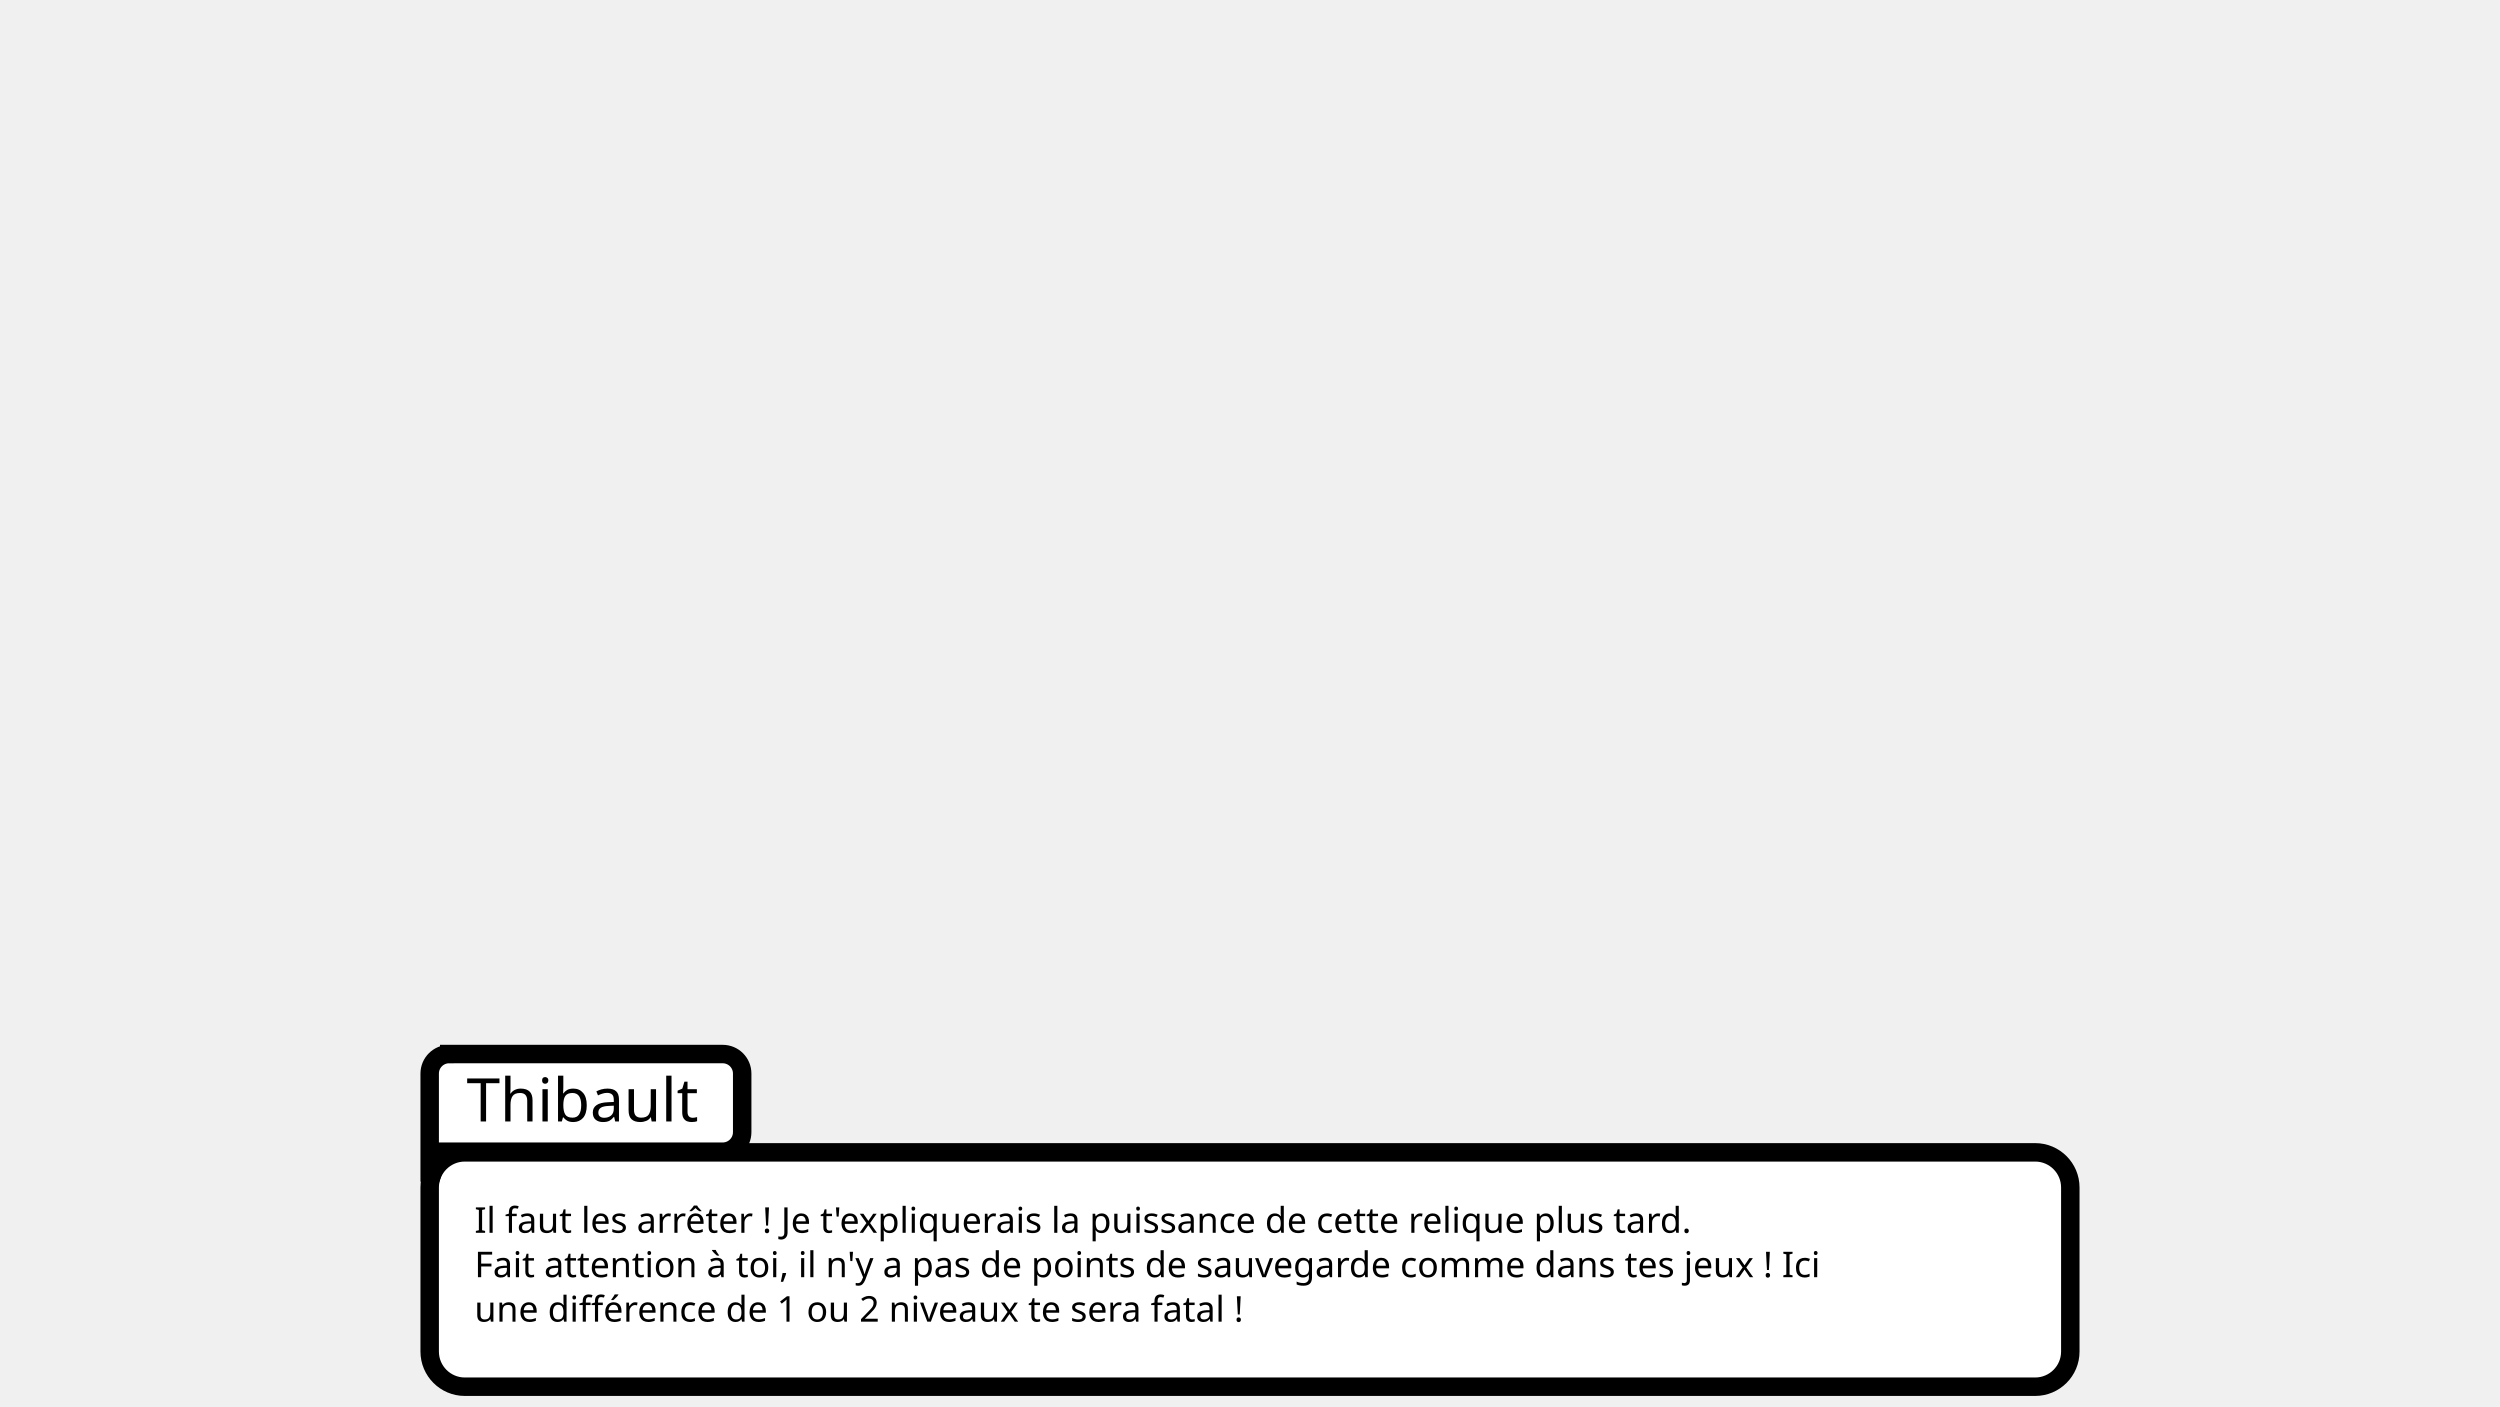
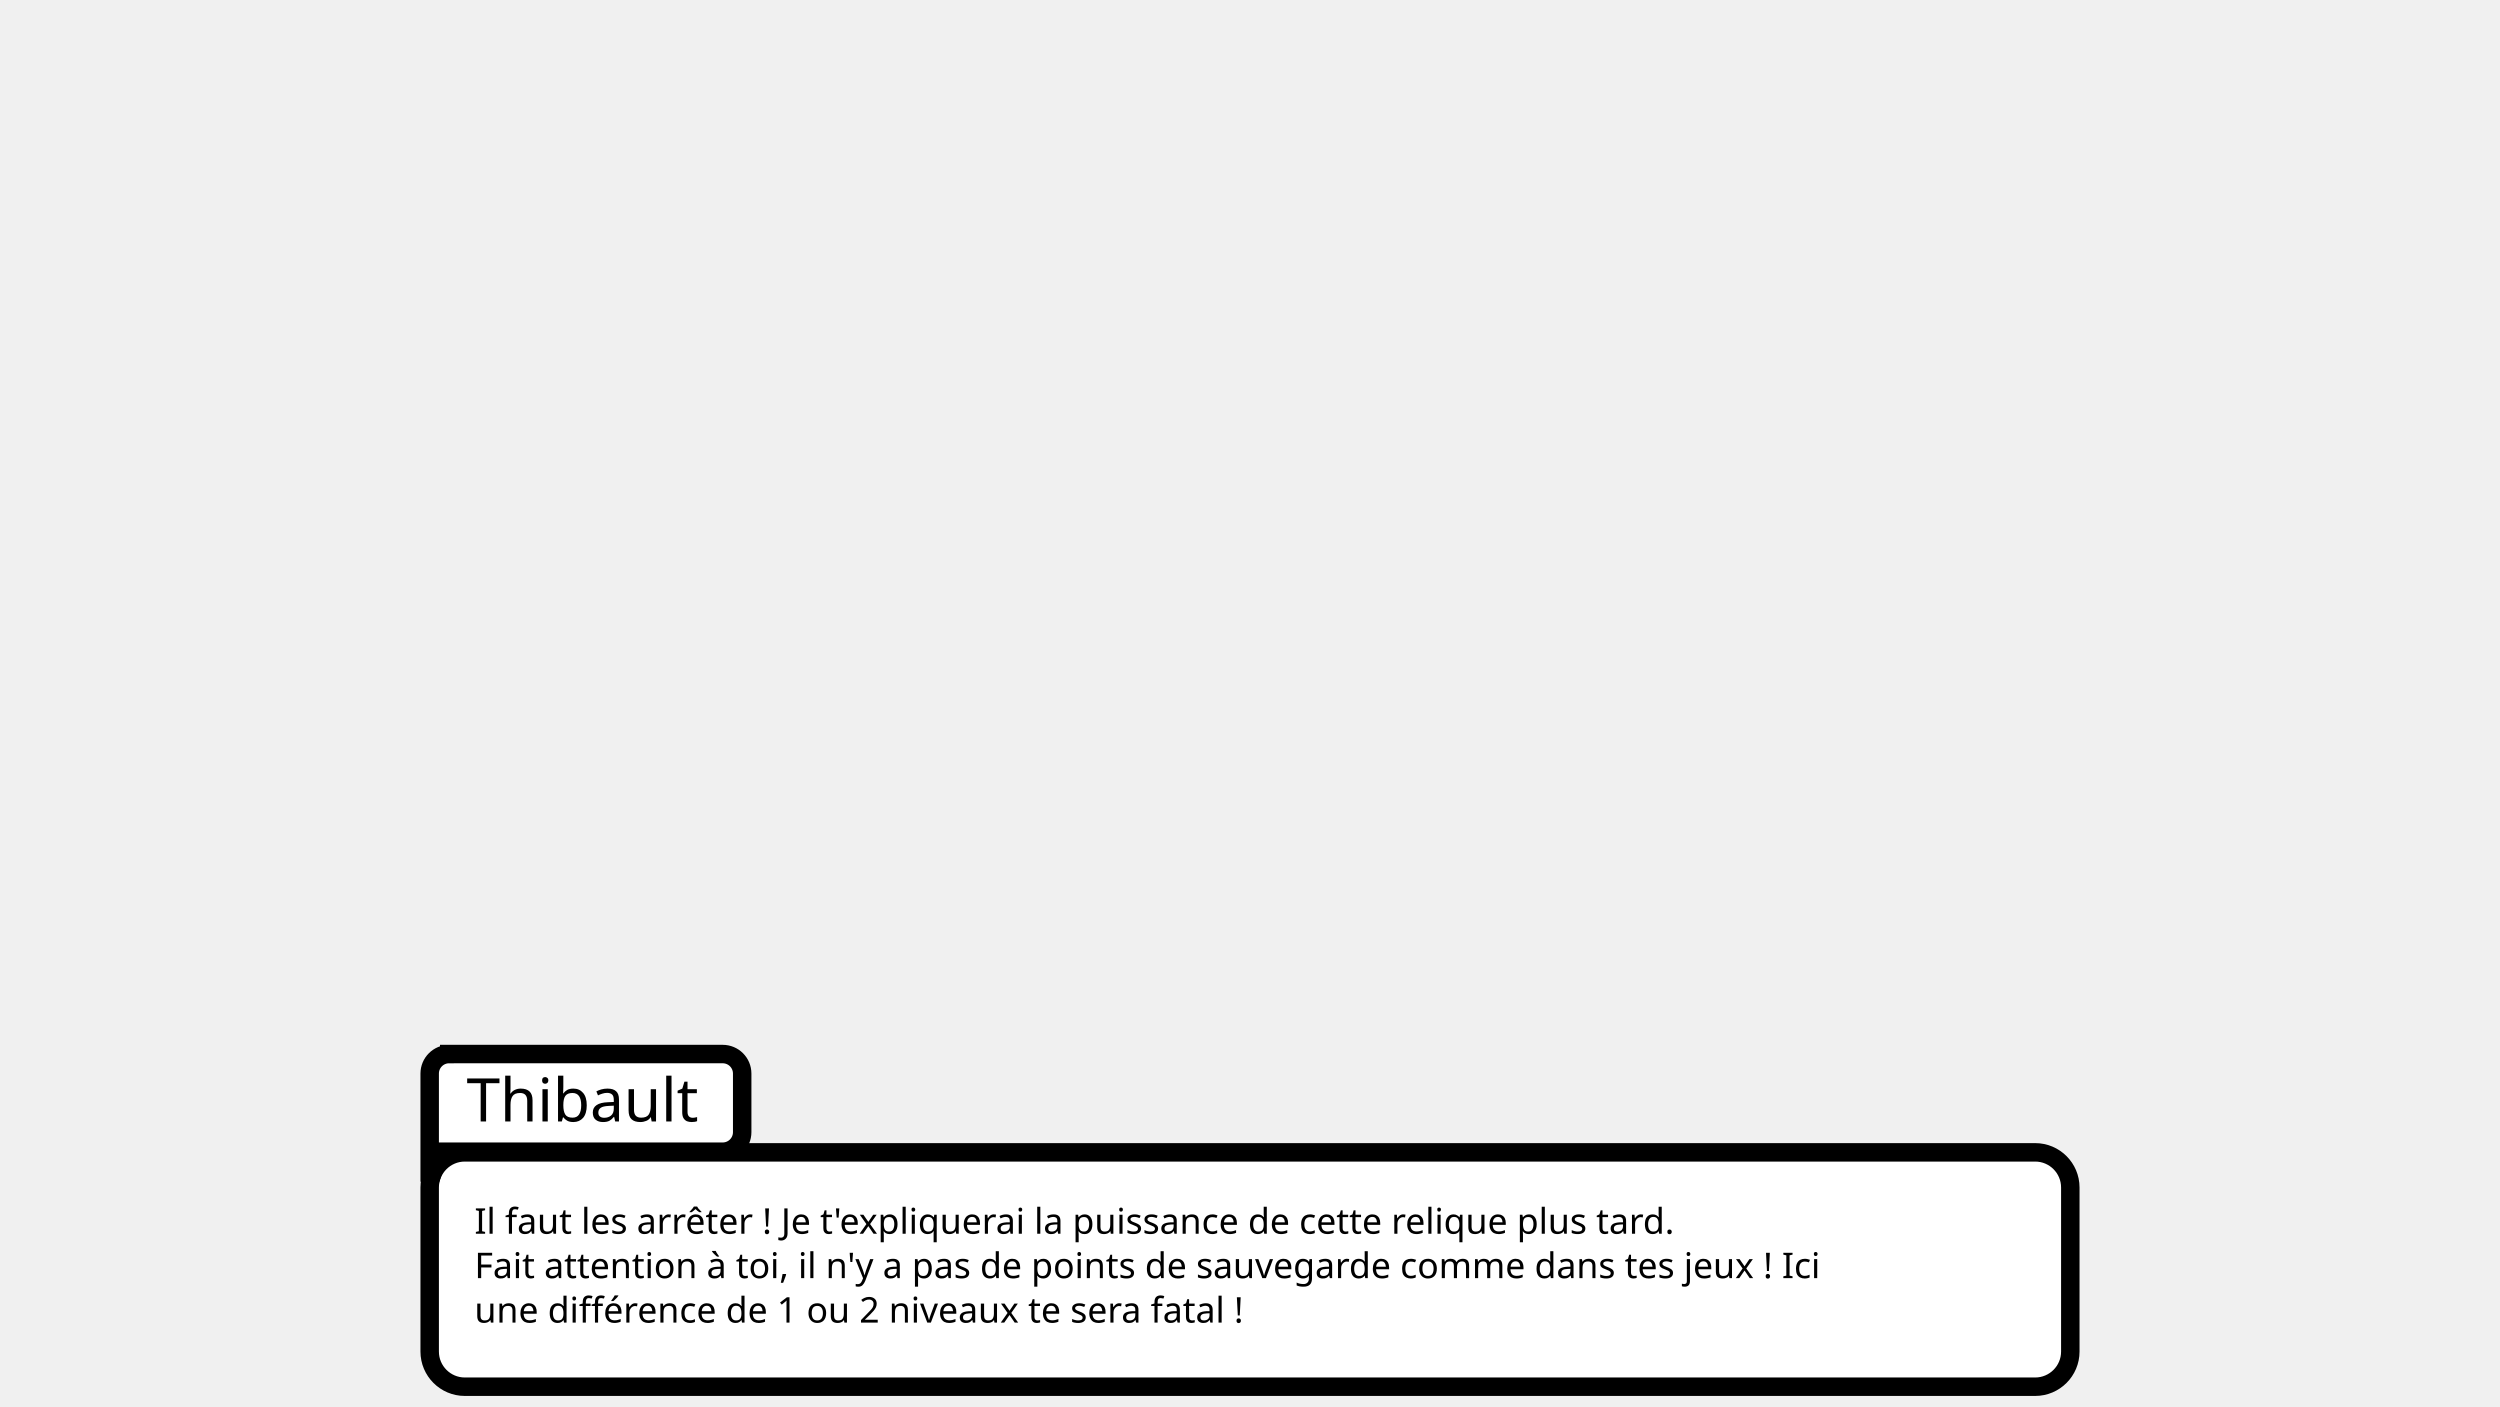
<svg xmlns="http://www.w3.org/2000/svg" width="1280" height="720" viewBox="0 0 338.667 190.5" version="1.1" id="svg8">
  <defs id="defs2" />
  <g id="layer1" transform="translate(0,-106.5)" style="display:none">
    <rect style="opacity:1;fill:#333333;fill-opacity:1;stroke:none;stroke-width:5.292;stroke-linecap:round;stroke-miterlimit:4;stroke-dasharray:none;stroke-opacity:1" id="rect1380" width="338.667" height="190.5" x="0" y="106.5" />
  </g>
  <g id="layer2" style="display:none">
    <g id="g1728">
      <rect ry="4.762" y="156.104" x="58.208" height="31.75" width="222.25" id="rect1382" style="opacity:1;fill:#ffffff;fill-opacity:1;stroke:#000000;stroke-width:2.5;stroke-linecap:round;stroke-miterlimit:4;stroke-dasharray:none;stroke-opacity:1" />
      <path id="rect1424" d="m 60.854,142.788 h 37.042 c 1.466,0 2.646,1.18 2.646,2.646 v 7.937 c 0,1.466 -1.18,2.646 -2.646,2.646 H 59.531 l -1.323,4.056 -5e-6,-6.701 v -7.937 c 0,-1.466 1.18,-2.646 2.646,-2.646 z" style="opacity:1;fill:#ffffff;fill-opacity:1;stroke:#000000;stroke-width:2.5;stroke-linecap:round;stroke-miterlimit:4;stroke-dasharray:none;stroke-opacity:1" />
    </g>
    <flowRoot transform="matrix(0.1470059,0,0,0.1470059,26.52985,69.88338)" xml:space="preserve" id="flowRoot1386-2" style="font-style:normal;font-weight:normal;font-size:40px;line-height:1.25;font-family:sans-serif;letter-spacing:0px;word-spacing:0px;fill:#000000;fill-opacity:1;stroke:none">
      <flowRegion id="flowRegion1388-5">
        <rect id="rect1390-4" width="1451.339" height="184.492" x="240" y="600" />
      </flowRegion>
      <flowPara id="flowPara1722">Tu dois sûrement te demander comment tout cela est arrivé...</flowPara>
    </flowRoot>
    <text xml:space="preserve" style="font-style:normal;font-weight:normal;font-size:8.514px;line-height:1.25;font-family:sans-serif;letter-spacing:0px;word-spacing:0px;fill:#000000;fill-opacity:1;stroke:none;stroke-width:0.213" x="61.055" y="152.181" id="text1428">
      <tspan id="tspan1426" x="61.055" y="152.181" style="stroke-width:0.213">Thibault</tspan>
    </text>
  </g>
  <g id="layer4" style="display:none">
    <g transform="translate(1.2715658e-5,-5.0862631e-6)" id="g1728-5">
      <rect ry="4.762" y="156.104" x="58.208" height="31.75" width="222.25" id="rect1382-6" style="opacity:1;fill:#ffffff;fill-opacity:1;stroke:#000000;stroke-width:2.5;stroke-linecap:round;stroke-miterlimit:4;stroke-dasharray:none;stroke-opacity:1" />
      <path id="rect1424-6" d="m 60.854,142.788 h 37.042 c 1.466,0 2.646,1.18 2.646,2.646 v 7.937 c 0,1.466 -1.18,2.646 -2.646,2.646 H 59.531 l -1.323,4.056 -5e-6,-6.701 v -7.937 c 0,-1.466 1.18,-2.646 2.646,-2.646 z" style="opacity:1;fill:#ffffff;fill-opacity:1;stroke:#000000;stroke-width:2.5;stroke-linecap:round;stroke-miterlimit:4;stroke-dasharray:none;stroke-opacity:1" />
    </g>
    <flowRoot transform="matrix(0.1470059,0,0,0.1470059,26.52986,69.88337)" xml:space="preserve" id="flowRoot1386-2-6" style="font-style:normal;font-weight:normal;font-size:40px;line-height:1.25;font-family:sans-serif;letter-spacing:0px;word-spacing:0px;fill:#000000;fill-opacity:1;stroke:none">
      <flowRegion id="flowRegion1388-5-5">
        <rect id="rect1390-4-1" width="1469.337" height="220.488" x="240" y="600" />
      </flowRegion>
      <flowPara id="flowPara1837">C'est vrai... comment tout cela a bien pu commencer ? Ah oui... je participais au Grand Raid avec mon ami Thibault, ma femme et lui avaient fini avant moi. Je devais les rejoindre à l'arrivée quand tout à coup...</flowPara>
    </flowRoot>
    <text xml:space="preserve" style="font-style:normal;font-weight:normal;font-size:8.514px;line-height:1.25;font-family:sans-serif;letter-spacing:0px;word-spacing:0px;fill:#000000;fill-opacity:1;stroke:none;stroke-width:0.213" x="61.055" y="152.181" id="text1428-3">
      <tspan id="tspan1426-0" x="61.055" y="152.181" style="stroke-width:0.213">Martin</tspan>
    </text>
  </g>
  <g id="layer5" style="display:none">
    <rect style="opacity:1;fill:#ffffff;fill-opacity:1;stroke:#000000;stroke-width:2.5;stroke-linecap:round;stroke-miterlimit:4;stroke-dasharray:none;stroke-opacity:1" id="rect1382-6-4" width="222.25" height="31.75" x="58.208" y="156.104" ry="4.762" />
    <path style="opacity:1;fill:#ffffff;fill-opacity:1;stroke:#000000;stroke-width:2.5;stroke-linecap:round;stroke-miterlimit:4;stroke-dasharray:none;stroke-opacity:1" d="m 60.854,142.788 h 37.042 c 1.466,0 2.646,1.18 2.646,2.646 v 7.937 c 0,1.466 -1.18,2.646 -2.646,2.646 H 59.531 l -1.323,4.056 -5e-6,-6.701 v -7.937 c 0,-1.466 1.18,-2.646 2.646,-2.646 z" id="rect1424-6-3" />
    <text xml:space="preserve" style="font-style:normal;font-weight:normal;font-size:8.169px;line-height:1.25;font-family:sans-serif;letter-spacing:0px;word-spacing:0px;fill:#000000;fill-opacity:1;stroke:none;stroke-width:0.204" x="63.206" y="151.918" id="text1865">
      <tspan id="tspan1863" x="63.206" y="151.918" style="stroke-width:0.204">Thibault</tspan>
    </text>
    <flowRoot xml:space="preserve" id="flowRoot1879" style="font-style:normal;font-weight:normal;font-size:40px;line-height:1.25;font-family:sans-serif;letter-spacing:0px;word-spacing:0px;fill:#000000;fill-opacity:1;stroke:none" transform="scale(0.2645833)">
      <flowRegion id="flowRegion1881">
        <rect id="rect1883" width="60" height="50" x="560" y="590" />
      </flowRegion>
      <flowPara id="flowPara1885" />
    </flowRoot>
    <flowRoot xml:space="preserve" id="flowRoot1887" style="font-style:normal;font-weight:normal;font-size:40px;line-height:1.25;font-family:sans-serif;letter-spacing:0px;word-spacing:0px;fill:#000000;fill-opacity:1;stroke:none" transform="scale(0.2645833)">
      <flowRegion id="flowRegion1889">
        <rect id="rect1891" width="1120" height="320" x="20" y="20" />
      </flowRegion>
      <flowPara id="flowPara1893" />
    </flowRoot>
    <text xml:space="preserve" style="font-style:normal;font-weight:normal;font-size:4.818px;line-height:1.25;font-family:sans-serif;letter-spacing:0px;word-spacing:0px;fill:#000000;fill-opacity:1;stroke:none;stroke-width:0.12" x="62.943" y="164.462" id="text1897">
      <tspan x="62.943" y="164.462" style="stroke-width:0.12" id="tspan1899">Bon sang Martin ! La Réunion est prise en otage par une organisation Mauricienne </tspan>
-       <tspan x="62.943" y="170.485" style="stroke-width:0.12" id="tspan1903">nomée "Savate pei". Ils recherchent le pain bouchon d'or, celui de la Légende ! </tspan>
+       <tspan x="62.943" y="170.485" style="stroke-width:0.12" id="tspan1903">nommée "Savate pei". Ils recherchent le pain bouchon d'or, celui de la Légende ! </tspan>
      <tspan x="62.943" y="176.507" style="stroke-width:0.12" id="tspan1981">Ils ont emmené ta femme Agate avec eux. Normal, elle est une archéologue de </tspan>
      <tspan x="62.943" y="182.53" style="stroke-width:0.12" id="tspan1985">renommée internationale... un atout majeur pour eux !</tspan>
    </text>
    <flowRoot xml:space="preserve" id="flowRoot1909" style="font-style:normal;font-weight:normal;font-size:40px;line-height:1.25;font-family:sans-serif;letter-spacing:0px;word-spacing:0px;fill:#000000;fill-opacity:1;stroke:none" transform="scale(0.2645833)">
      <flowRegion id="flowRegion1911">
        <rect id="rect1913" width="822.857" height="278.571" x="237.143" y="181.429" />
      </flowRegion>
      <flowPara id="flowPara1915" />
    </flowRoot>
  </g>
  <g id="layer6" style="display:inline">
    <rect style="opacity:1;fill:#ffffff;fill-opacity:1;stroke:#000000;stroke-width:2.5;stroke-linecap:round;stroke-miterlimit:4;stroke-dasharray:none;stroke-opacity:1" id="rect1382-6-4-8" width="222.25" height="31.75" x="58.208" y="156.104" ry="4.762" />
    <path style="opacity:1;fill:#ffffff;fill-opacity:1;stroke:#000000;stroke-width:2.5;stroke-linecap:round;stroke-miterlimit:4;stroke-dasharray:none;stroke-opacity:1" d="m 60.854,142.788 h 37.042 c 1.466,0 2.646,1.18 2.646,2.646 v 7.937 c 0,1.466 -1.18,2.646 -2.646,2.646 H 59.531 l -1.323,4.056 -5e-6,-6.701 v -7.937 c 0,-1.466 1.18,-2.646 2.646,-2.646 z" id="rect1424-6-3-5" />
    <text xml:space="preserve" style="font-style:normal;font-weight:normal;font-size:8.169px;line-height:1.25;font-family:sans-serif;letter-spacing:0px;word-spacing:0px;fill:#000000;fill-opacity:1;stroke:none;stroke-width:0.204" x="63.206" y="151.918" id="text1865-5">
      <tspan id="tspan1863-4" x="63.206" y="151.918" style="stroke-width:0.204">Thibault</tspan>
    </text>
    <text xml:space="preserve" style="font-style:normal;font-weight:normal;font-size:4.818px;line-height:1.25;font-family:sans-serif;letter-spacing:0px;word-spacing:0px;fill:#000000;fill-opacity:1;stroke:none;stroke-width:0.12" x="64.279" y="156.711" id="text1897-3">
-       <tspan x="64.279" y="160.974" style="stroke-width:0.12" id="tspan1971" />
-       <tspan x="64.279" y="166.997" style="stroke-width:0.12" id="tspan1973">Il faut les arrêter ! Je t'expliquerais la puissance de cette relique plus tard.</tspan>
-       <tspan x="64.279" y="173.019" style="stroke-width:0.12" id="tspan1977">Fait attention à toi, il n'y a pas de points de sauvegarde comme dans tes jeux ! Ici</tspan>
-       <tspan x="64.279" y="179.042" style="stroke-width:0.12" id="tspan1979">une différence de 1 ou 2 niveaux te sera fatal ! </tspan>
+       <tspan x="64.279" y="161.107" style="stroke-width:0.12" id="tspan1971" />
+       <tspan x="64.279" y="167.13" style="stroke-width:0.12" id="tspan1973">Il faut les arrêter ! Je t'expliquerai la puissance de cette relique plus tard.</tspan>
+       <tspan x="64.279" y="173.152" style="stroke-width:0.12" id="tspan1977">Fait attention à toi, il n'y a pas de points de sauvegarde comme dans tes jeux ! Ici</tspan>
+       <tspan x="64.279" y="179.175" style="stroke-width:0.12" id="tspan1979">une différence de 1 ou 2 niveaux te sera fatal ! </tspan>
    </text>
  </g>
  <g style="display:none" id="g4856">
    <rect ry="4.762" y="156.104" x="58.208" height="31.75" width="222.25" id="rect4838" style="opacity:1;fill:#ffffff;fill-opacity:1;stroke:#000000;stroke-width:2.5;stroke-linecap:round;stroke-miterlimit:4;stroke-dasharray:none;stroke-opacity:1" />
    <path id="path4840" d="m 60.854,142.788 h 37.042 c 1.466,0 2.646,1.18 2.646,2.646 v 7.937 c 0,1.466 -1.18,2.646 -2.646,2.646 H 59.531 l -1.323,4.056 -5e-6,-6.701 v -7.937 c 0,-1.466 1.18,-2.646 2.646,-2.646 z" style="opacity:1;fill:#ffffff;fill-opacity:1;stroke:#000000;stroke-width:2.5;stroke-linecap:round;stroke-miterlimit:4;stroke-dasharray:none;stroke-opacity:1" />
    <text id="text4844" y="151.918" x="63.206" style="font-style:normal;font-weight:normal;font-size:8.169px;line-height:1.25;font-family:sans-serif;letter-spacing:0px;word-spacing:0px;fill:#000000;fill-opacity:1;stroke:none;stroke-width:0.204" xml:space="preserve">
      <tspan style="stroke-width:0.204" y="151.918" x="63.206" id="tspan4842">Thibault</tspan>
    </text>
    <text id="text4854" y="156.711" x="64.279" style="font-style:normal;font-weight:normal;font-size:4.818px;line-height:1.25;font-family:sans-serif;letter-spacing:0px;word-spacing:0px;fill:#000000;fill-opacity:1;stroke:none;stroke-width:0.12" xml:space="preserve">
      <tspan id="tspan4852" style="stroke-width:0.12" y="160.974" x="64.279" />
    </text>
    <text xml:space="preserve" style="font-style:normal;font-weight:normal;font-size:4.818px;line-height:1.25;font-family:sans-serif;letter-spacing:0px;word-spacing:0px;display:inline;fill:#000000;fill-opacity:1;stroke:none;stroke-width:0.12" x="70.581" y="158.32" id="text1897-3-5">
      <tspan x="70.581" y="162.583" style="stroke-width:0.12" id="tspan1971-3" />
      <tspan x="70.581" y="168.605" style="stroke-width:0.12" id="tspan1979-9">On se retrouve en ville. Appuie sur E près d'un panneau pour changer de niveau.</tspan>
      <tspan x="70.581" y="174.628" style="stroke-width:0.12" id="tspan4903">Ton niveau d'xp, ta vie restante et les effets actifs sont affichés en haut a gauche</tspan>
      <tspan x="70.581" y="180.65" style="stroke-width:0.12" id="tspan4905">de l'écran. Bonne chance ! </tspan>
    </text>
  </g>
</svg>
